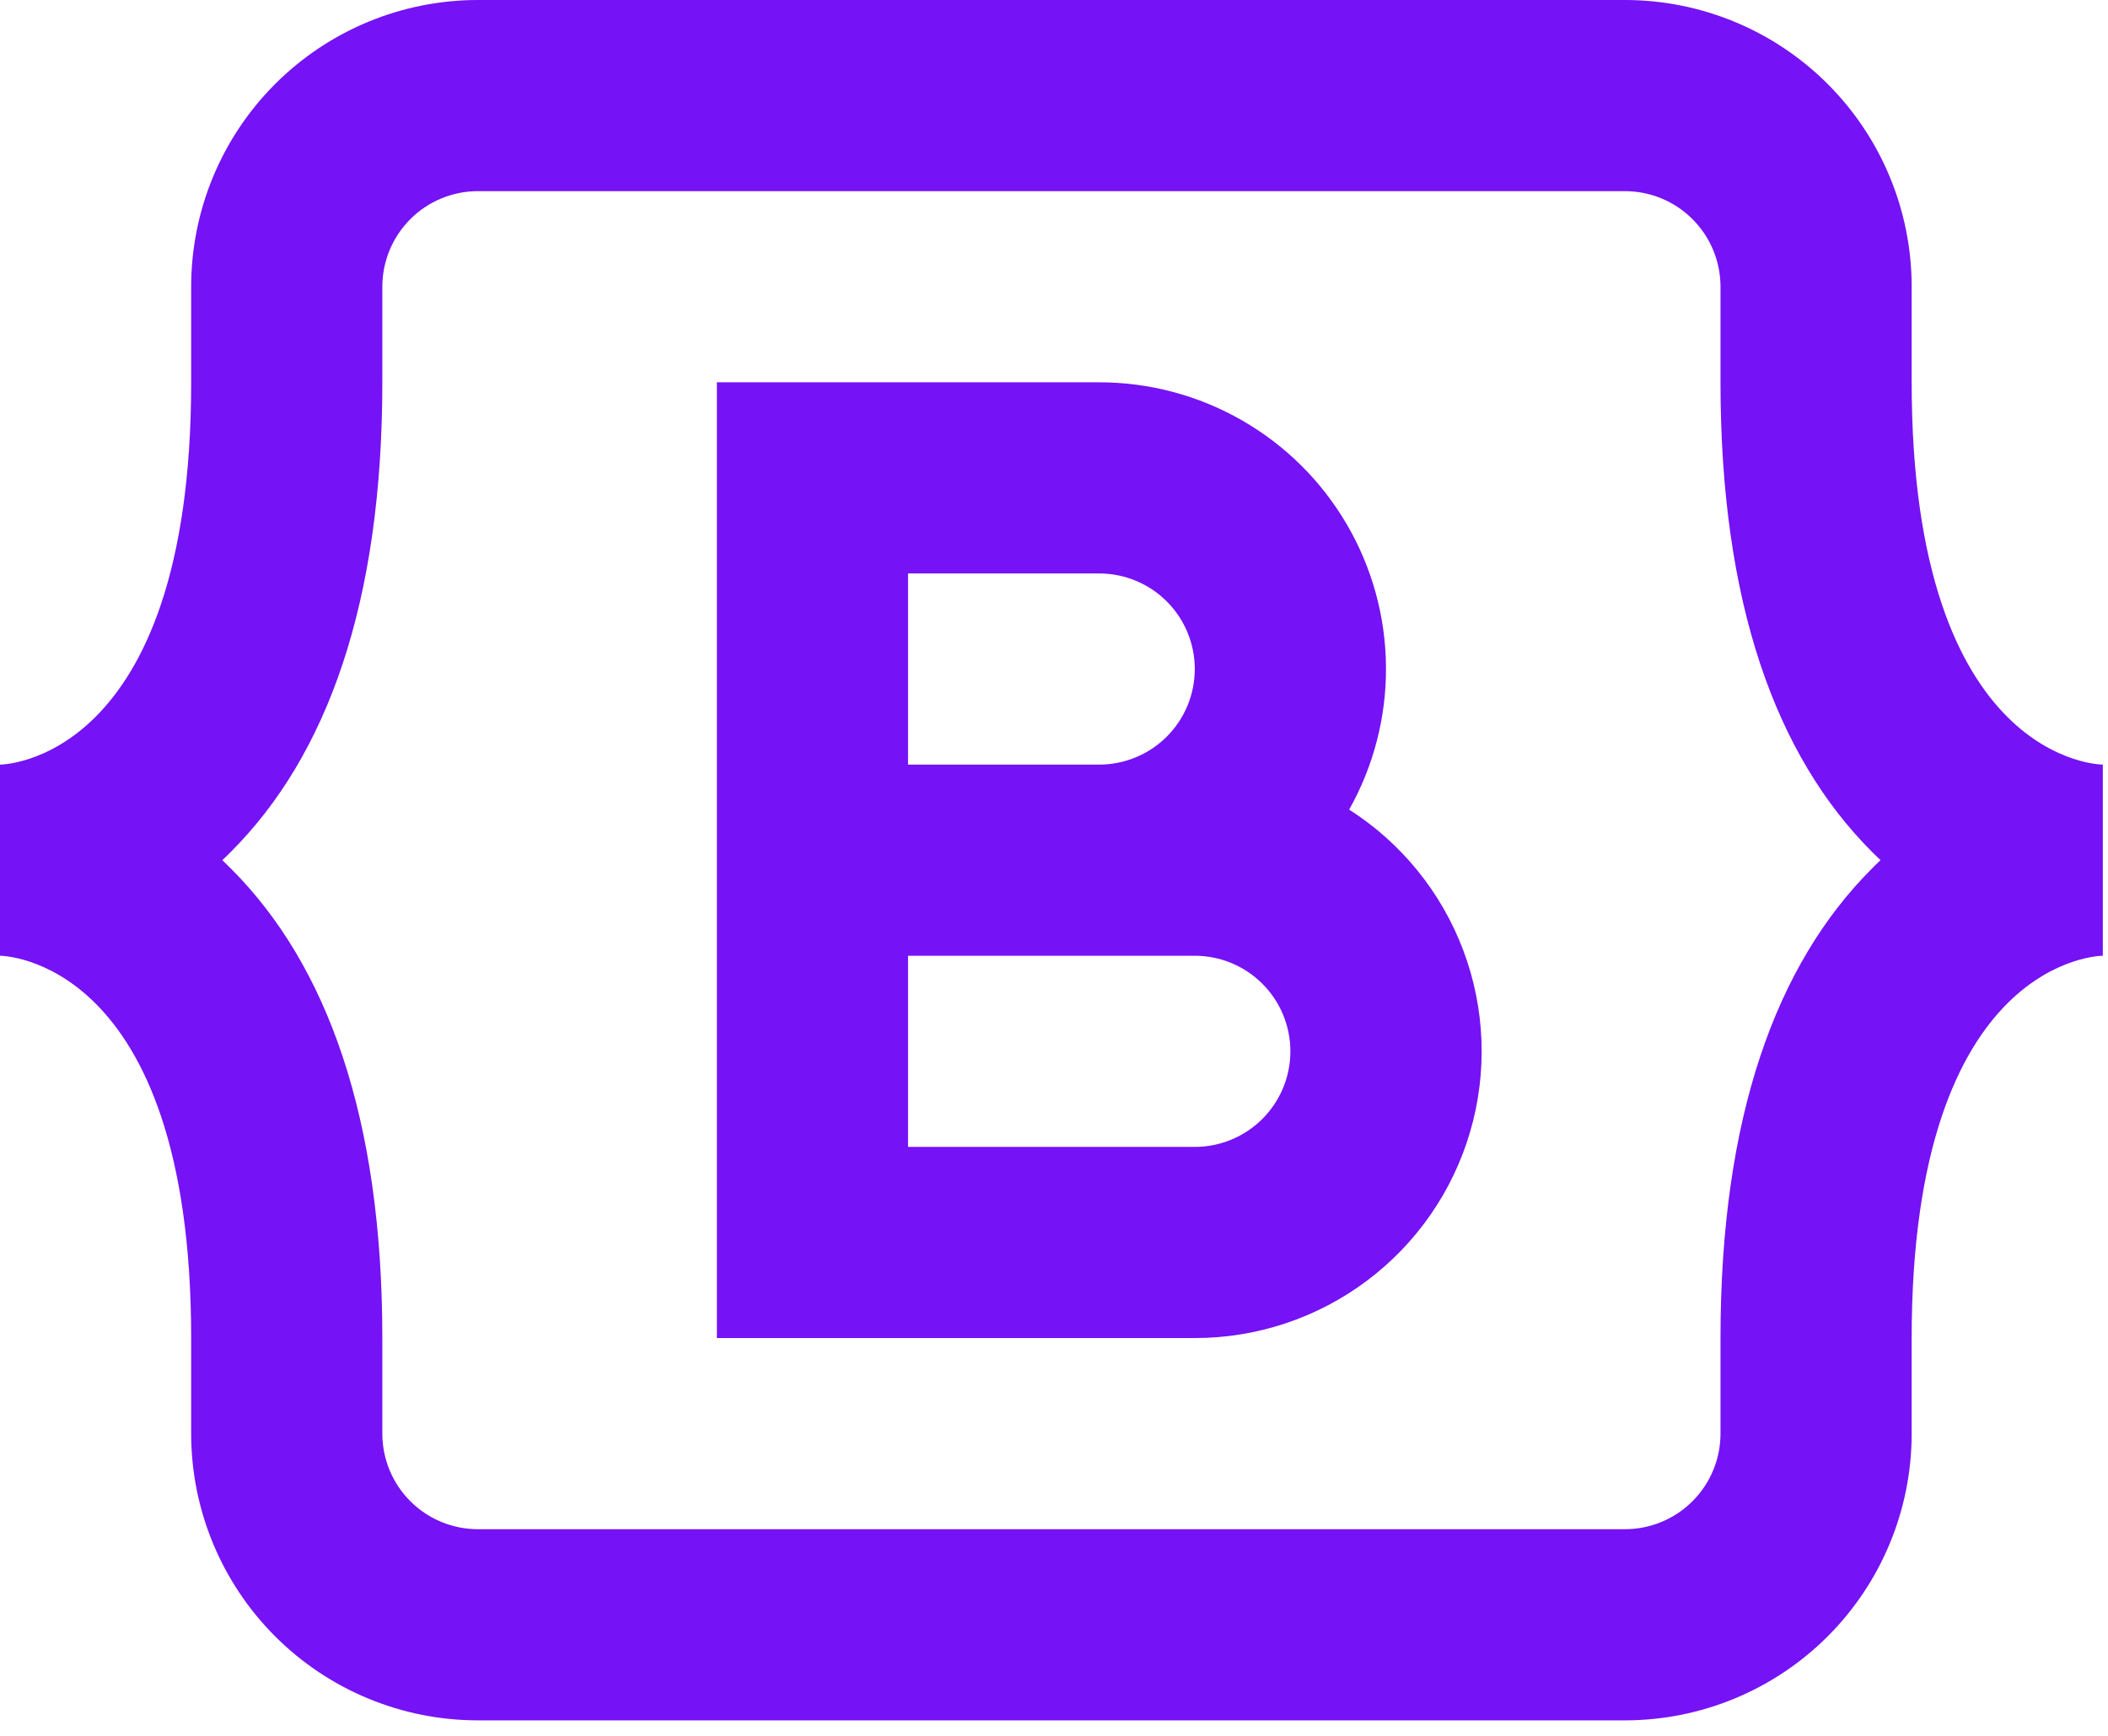
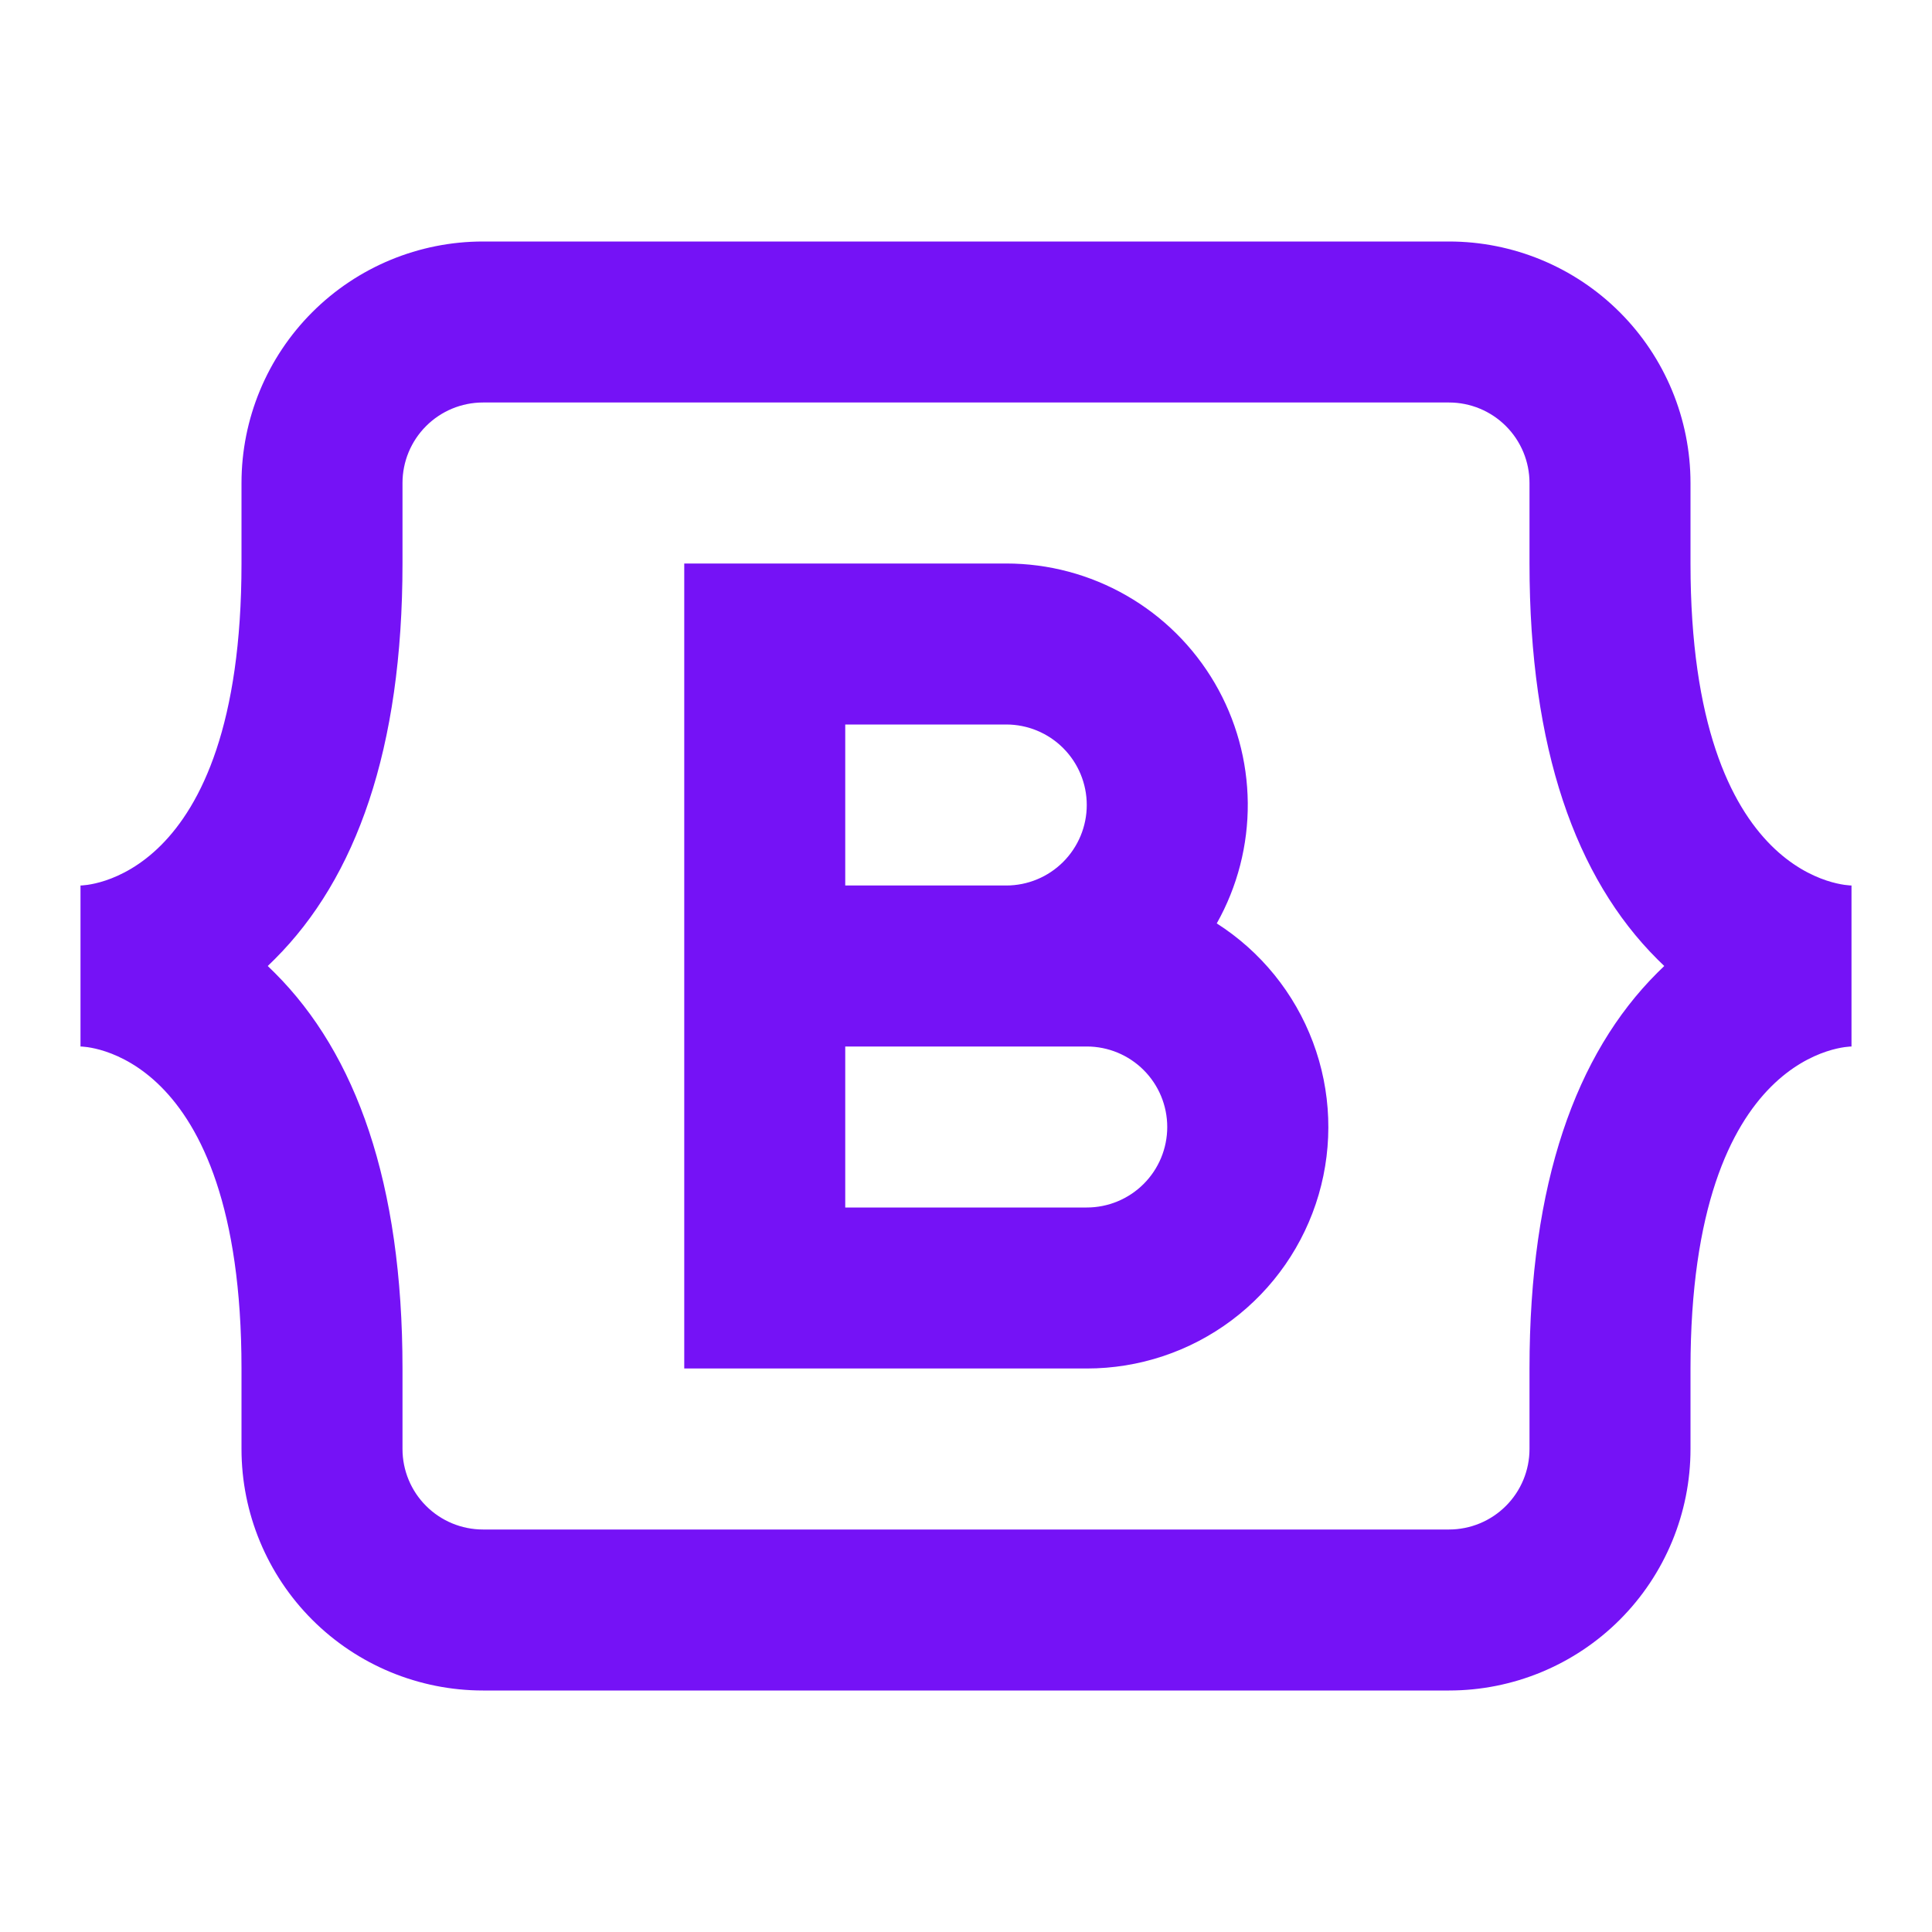
- <svg xmlns="http://www.w3.org/2000/svg" width="102" height="84" viewBox="0 0 102 84" fill="none">
-   <path d="M0 37V46.25C0 46.25 9.25 46.25 9.25 64.75V69.375C9.25 73.055 10.712 76.584 13.314 79.186C15.916 81.788 19.445 83.25 23.125 83.25H78.625C82.305 83.25 85.834 81.788 88.436 79.186C91.038 76.584 92.5 73.055 92.5 69.375V64.75C92.5 46.25 101.75 46.25 101.75 46.25V37C101.75 37 92.5 37 92.5 18.5V13.875C92.5 10.195 91.038 6.666 88.436 4.064C85.834 1.462 82.305 0 78.625 0H23.125C19.445 0 15.916 1.462 13.314 4.064C10.712 6.666 9.25 10.195 9.25 13.875V18.5C9.25 37 0 37 0 37ZM90.992 41.625C90.853 41.755 90.718 41.887 90.585 42.023C85.923 46.68 83.25 54.075 83.25 64.75V69.375C83.25 70.602 82.763 71.778 81.895 72.645C81.028 73.513 79.852 74 78.625 74H23.125C21.898 74 20.722 73.513 19.855 72.645C18.987 71.778 18.5 70.602 18.5 69.375V64.75C18.5 54.075 15.827 46.68 11.165 42.023L10.758 41.625C10.896 41.495 11.032 41.363 11.165 41.227C15.827 36.57 18.5 29.174 18.5 18.5V13.875C18.5 12.648 18.987 11.472 19.855 10.605C20.722 9.737 21.898 9.25 23.125 9.25H78.625C79.852 9.25 81.028 9.737 81.895 10.605C82.763 11.472 83.25 12.648 83.25 13.875V18.5C83.25 29.174 85.923 36.57 90.585 41.227L90.992 41.625ZM34.688 18.5V64.75H57.812C60.815 64.751 63.736 63.779 66.139 61.978C68.541 60.178 70.295 57.647 71.137 54.765C71.978 51.883 71.863 48.806 70.807 45.996C69.751 43.185 67.813 40.793 65.282 39.178C66.47 37.067 67.084 34.681 67.064 32.259C67.043 29.836 66.389 27.461 65.166 25.37C63.943 23.279 62.194 21.544 60.092 20.339C57.991 19.134 55.61 18.5 53.188 18.5H34.688ZM43.938 37V27.75H53.188C54.414 27.75 55.59 28.237 56.458 29.105C57.325 29.972 57.812 31.148 57.812 32.375C57.812 33.602 57.325 34.778 56.458 35.645C55.59 36.513 54.414 37 53.188 37H43.938ZM43.938 46.25H57.812C59.039 46.25 60.215 46.737 61.083 47.605C61.95 48.472 62.438 49.648 62.438 50.875C62.438 52.102 61.95 53.278 61.083 54.145C60.215 55.013 59.039 55.5 57.812 55.5H43.938V46.25Z" fill="#7512F6" />
+ <svg xmlns="http://www.w3.org/2000/svg" width="111" height="111" viewBox="0 0 111 111" fill="none">
+   <path d="M4.625 50.875V60.125C4.625 60.125 13.875 60.125 13.875 78.625V83.25C13.875 86.93 15.337 90.459 17.939 93.061C20.541 95.663 24.07 97.125 27.75 97.125H83.25C86.93 97.125 90.459 95.663 93.061 93.061C95.663 90.459 97.125 86.93 97.125 83.25V78.625C97.125 60.125 106.375 60.125 106.375 60.125V50.875C106.375 50.875 97.125 50.875 97.125 32.375V27.75C97.125 24.07 95.663 20.541 93.061 17.939C90.459 15.337 86.93 13.875 83.25 13.875H27.75C24.07 13.875 20.541 15.337 17.939 17.939C15.337 20.541 13.875 24.07 13.875 27.75V32.375C13.875 50.875 4.625 50.875 4.625 50.875ZM95.617 55.5C95.478 55.63 95.343 55.762 95.21 55.898C90.548 60.555 87.875 67.951 87.875 78.625V83.25C87.875 84.477 87.388 85.653 86.52 86.52C85.653 87.388 84.477 87.875 83.25 87.875H27.75C26.523 87.875 25.347 87.388 24.48 86.52C23.612 85.653 23.125 84.477 23.125 83.25V78.625C23.125 67.951 20.452 60.555 15.79 55.898L15.383 55.5C15.521 55.37 15.657 55.238 15.79 55.102C20.452 50.445 23.125 43.05 23.125 32.375V27.75C23.125 26.523 23.612 25.347 24.48 24.48C25.347 23.612 26.523 23.125 27.75 23.125H83.25C84.477 23.125 85.653 23.612 86.52 24.48C87.388 25.347 87.875 26.523 87.875 27.75V32.375C87.875 43.05 90.548 50.445 95.21 55.102L95.617 55.5ZM39.312 32.375V78.625H62.438C65.44 78.626 68.361 77.654 70.764 75.853C73.166 74.053 74.92 71.522 75.762 68.64C76.603 65.758 76.488 62.681 75.432 59.871C74.376 57.06 72.438 54.668 69.907 53.053C71.095 50.942 71.709 48.556 71.689 46.134C71.668 43.711 71.014 41.336 69.791 39.245C68.568 37.154 66.819 35.419 64.717 34.214C62.616 33.009 60.235 32.375 57.812 32.375H39.312ZM48.562 50.875V41.625H57.812C59.039 41.625 60.215 42.112 61.083 42.98C61.95 43.847 62.438 45.023 62.438 46.25C62.438 47.477 61.95 48.653 61.083 49.52C60.215 50.388 59.039 50.875 57.812 50.875H48.562ZM48.562 60.125H62.438C63.664 60.125 64.841 60.612 65.708 61.48C66.575 62.347 67.062 63.523 67.062 64.75C67.062 65.977 66.575 67.153 65.708 68.02C64.841 68.888 63.664 69.375 62.438 69.375H48.562V60.125Z" fill="#7512F6" />
</svg>
